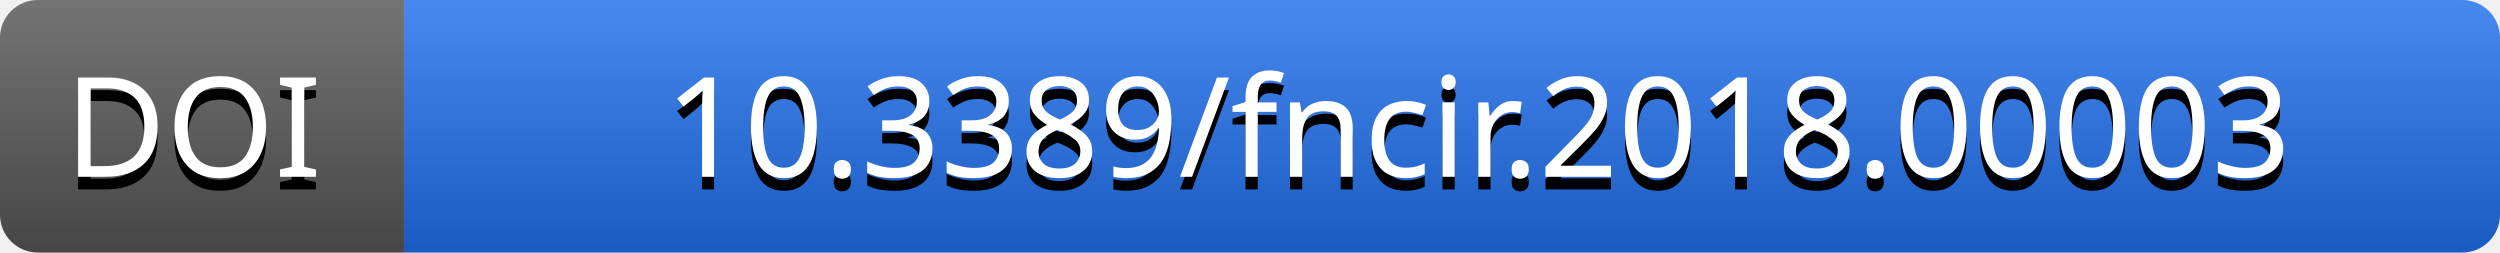
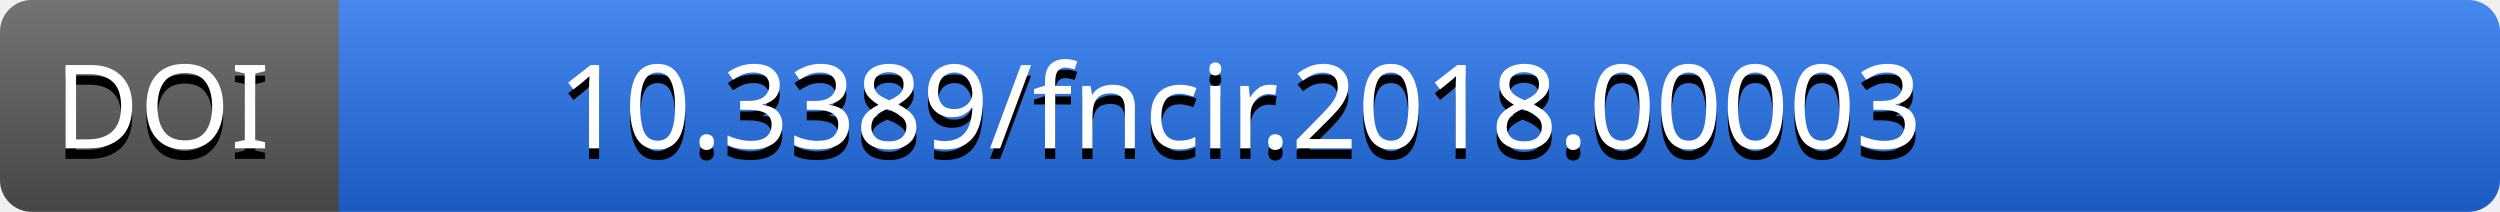
- <svg xmlns="http://www.w3.org/2000/svg" id="Layer_1" version="1.1" viewBox="0 0 198 20">
+ <svg xmlns="http://www.w3.org/2000/svg" id="Layer_1" version="1.1" viewBox="0 0 236 20">
  <defs>
    <style>
      .st0 {
        fill: none;
      }

      .st1 {
        fill: #1f6feb;
      }

      .st2 {
        fill: url(#linear-gradient);
      }

      .st3 {
        fill: #fff;
      }

      .st3, .st4 {
        isolation: isolate;
      }

      .st3, .st5 {
        font-family: Verdana, Verdana;
        font-size: 11px;
      }

      .st5 {
        fill: #010101;
      }

      .st6 {
        fill: #555;
      }

      .st7 {
        clip-path: url(#clippath);
      }
    </style>
    <clipPath id="clippath">
-       <rect class="st0" width="198" height="20" rx="3" ry="3" />
+       <rect class="st0" width="236" height="20" rx="3" ry="3" />
    </clipPath>
-     <linearGradient id="linear-gradient" x1="0" y1="0" x2="0" y2="1" gradientTransform="scale(198 20)" gradientUnits="userSpaceOnUse">
+     <linearGradient id="linear-gradient" x1="0" y1="0" x2="0" y2="1" gradientTransform="scale(236 20)" gradientUnits="userSpaceOnUse">
      <stop offset="0" stop-color="#fff" stop-opacity=".18" />
      <stop offset="1" stop-color="#000" stop-opacity=".18" />
    </linearGradient>
  </defs>
  <g class="st7">
    <g>
      <rect class="st6" width="32" height="20" />
-       <rect class="st1" x="32" width="166" height="20" />
-       <rect class="st2" width="198" height="20" />
+       <rect class="st1" x="32" width="204" height="20" />
+       <rect class="st2" width="236" height="20" />
    </g>
  </g>
  <g>
    <g class="st4">
      <text class="st5" transform="translate(5.12 15)">
        <tspan x="0" y="0">DOI</tspan>
      </text>
    </g>
    <text class="st3" transform="translate(5.12 14)">
      <tspan x="0" y="0">DOI</tspan>
    </text>
    <g class="st4">
      <text class="st5" transform="translate(52.65 15)">
        <tspan x="0" y="0">10.3389/fncir.2018.00003</tspan>
      </text>
    </g>
    <text class="st3" transform="translate(52.65 14)">
      <tspan x="0" y="0">10.3389/fncir.2018.00003</tspan>
    </text>
  </g>
</svg>
